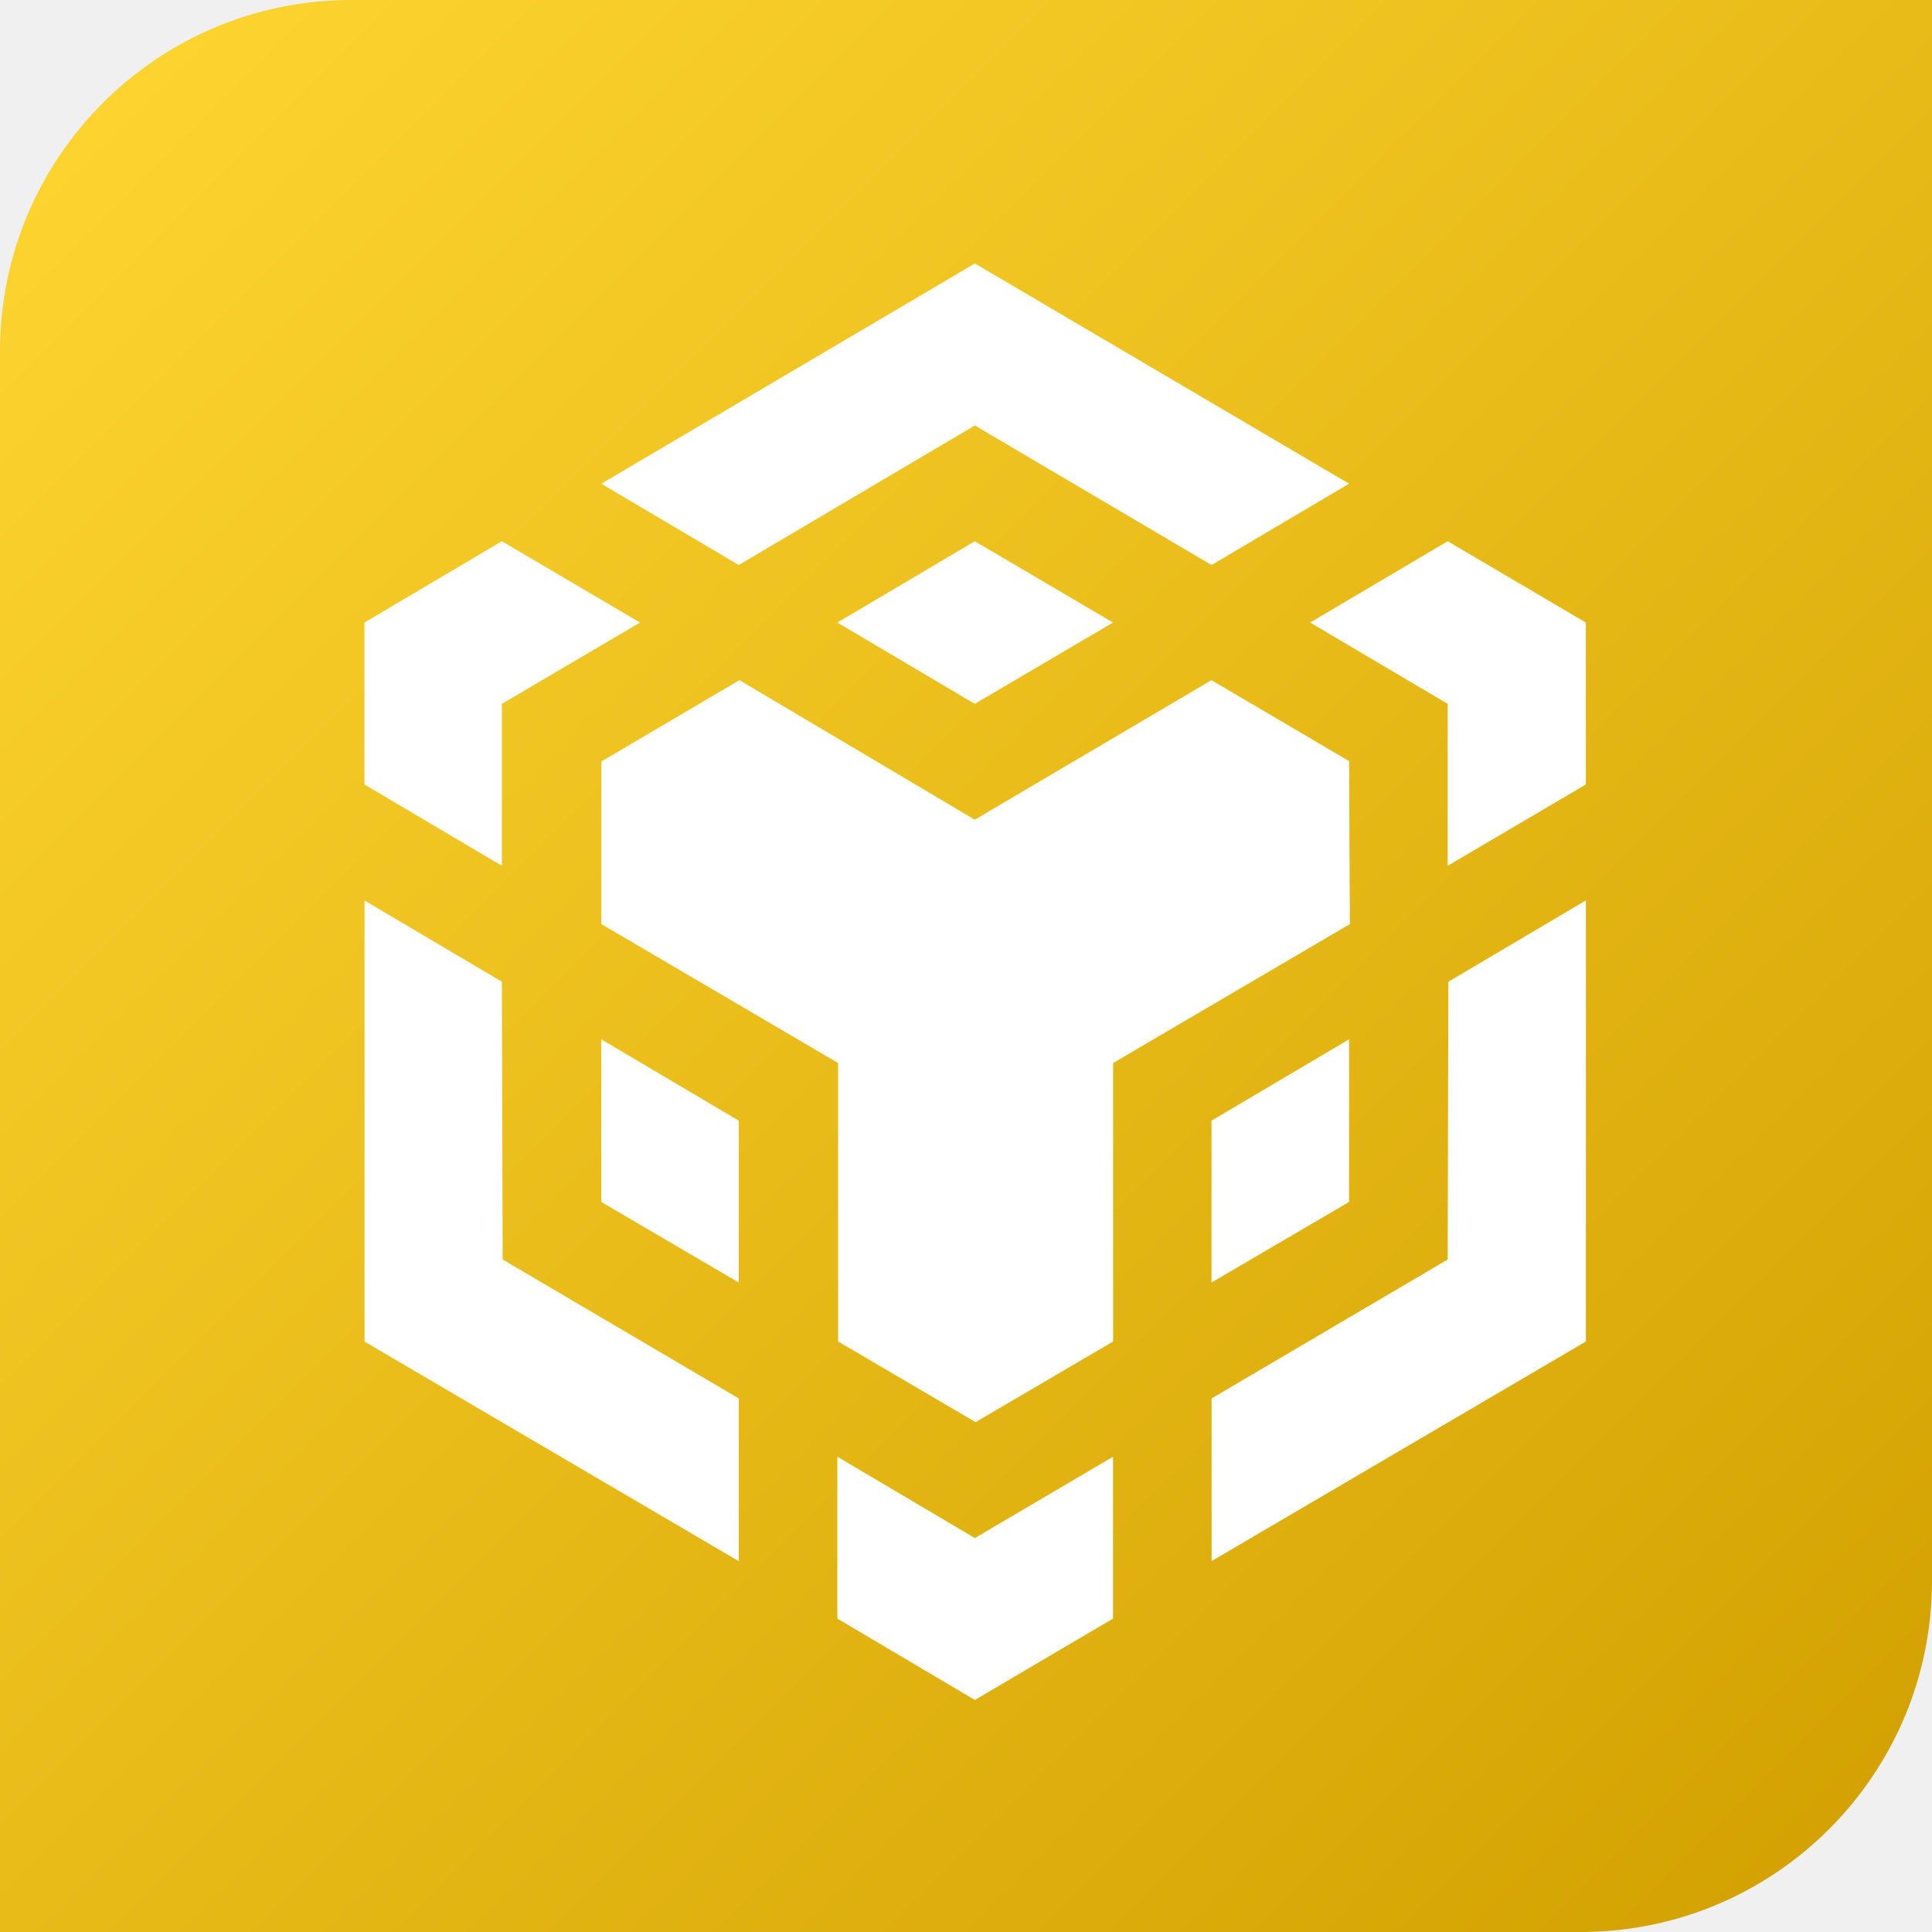
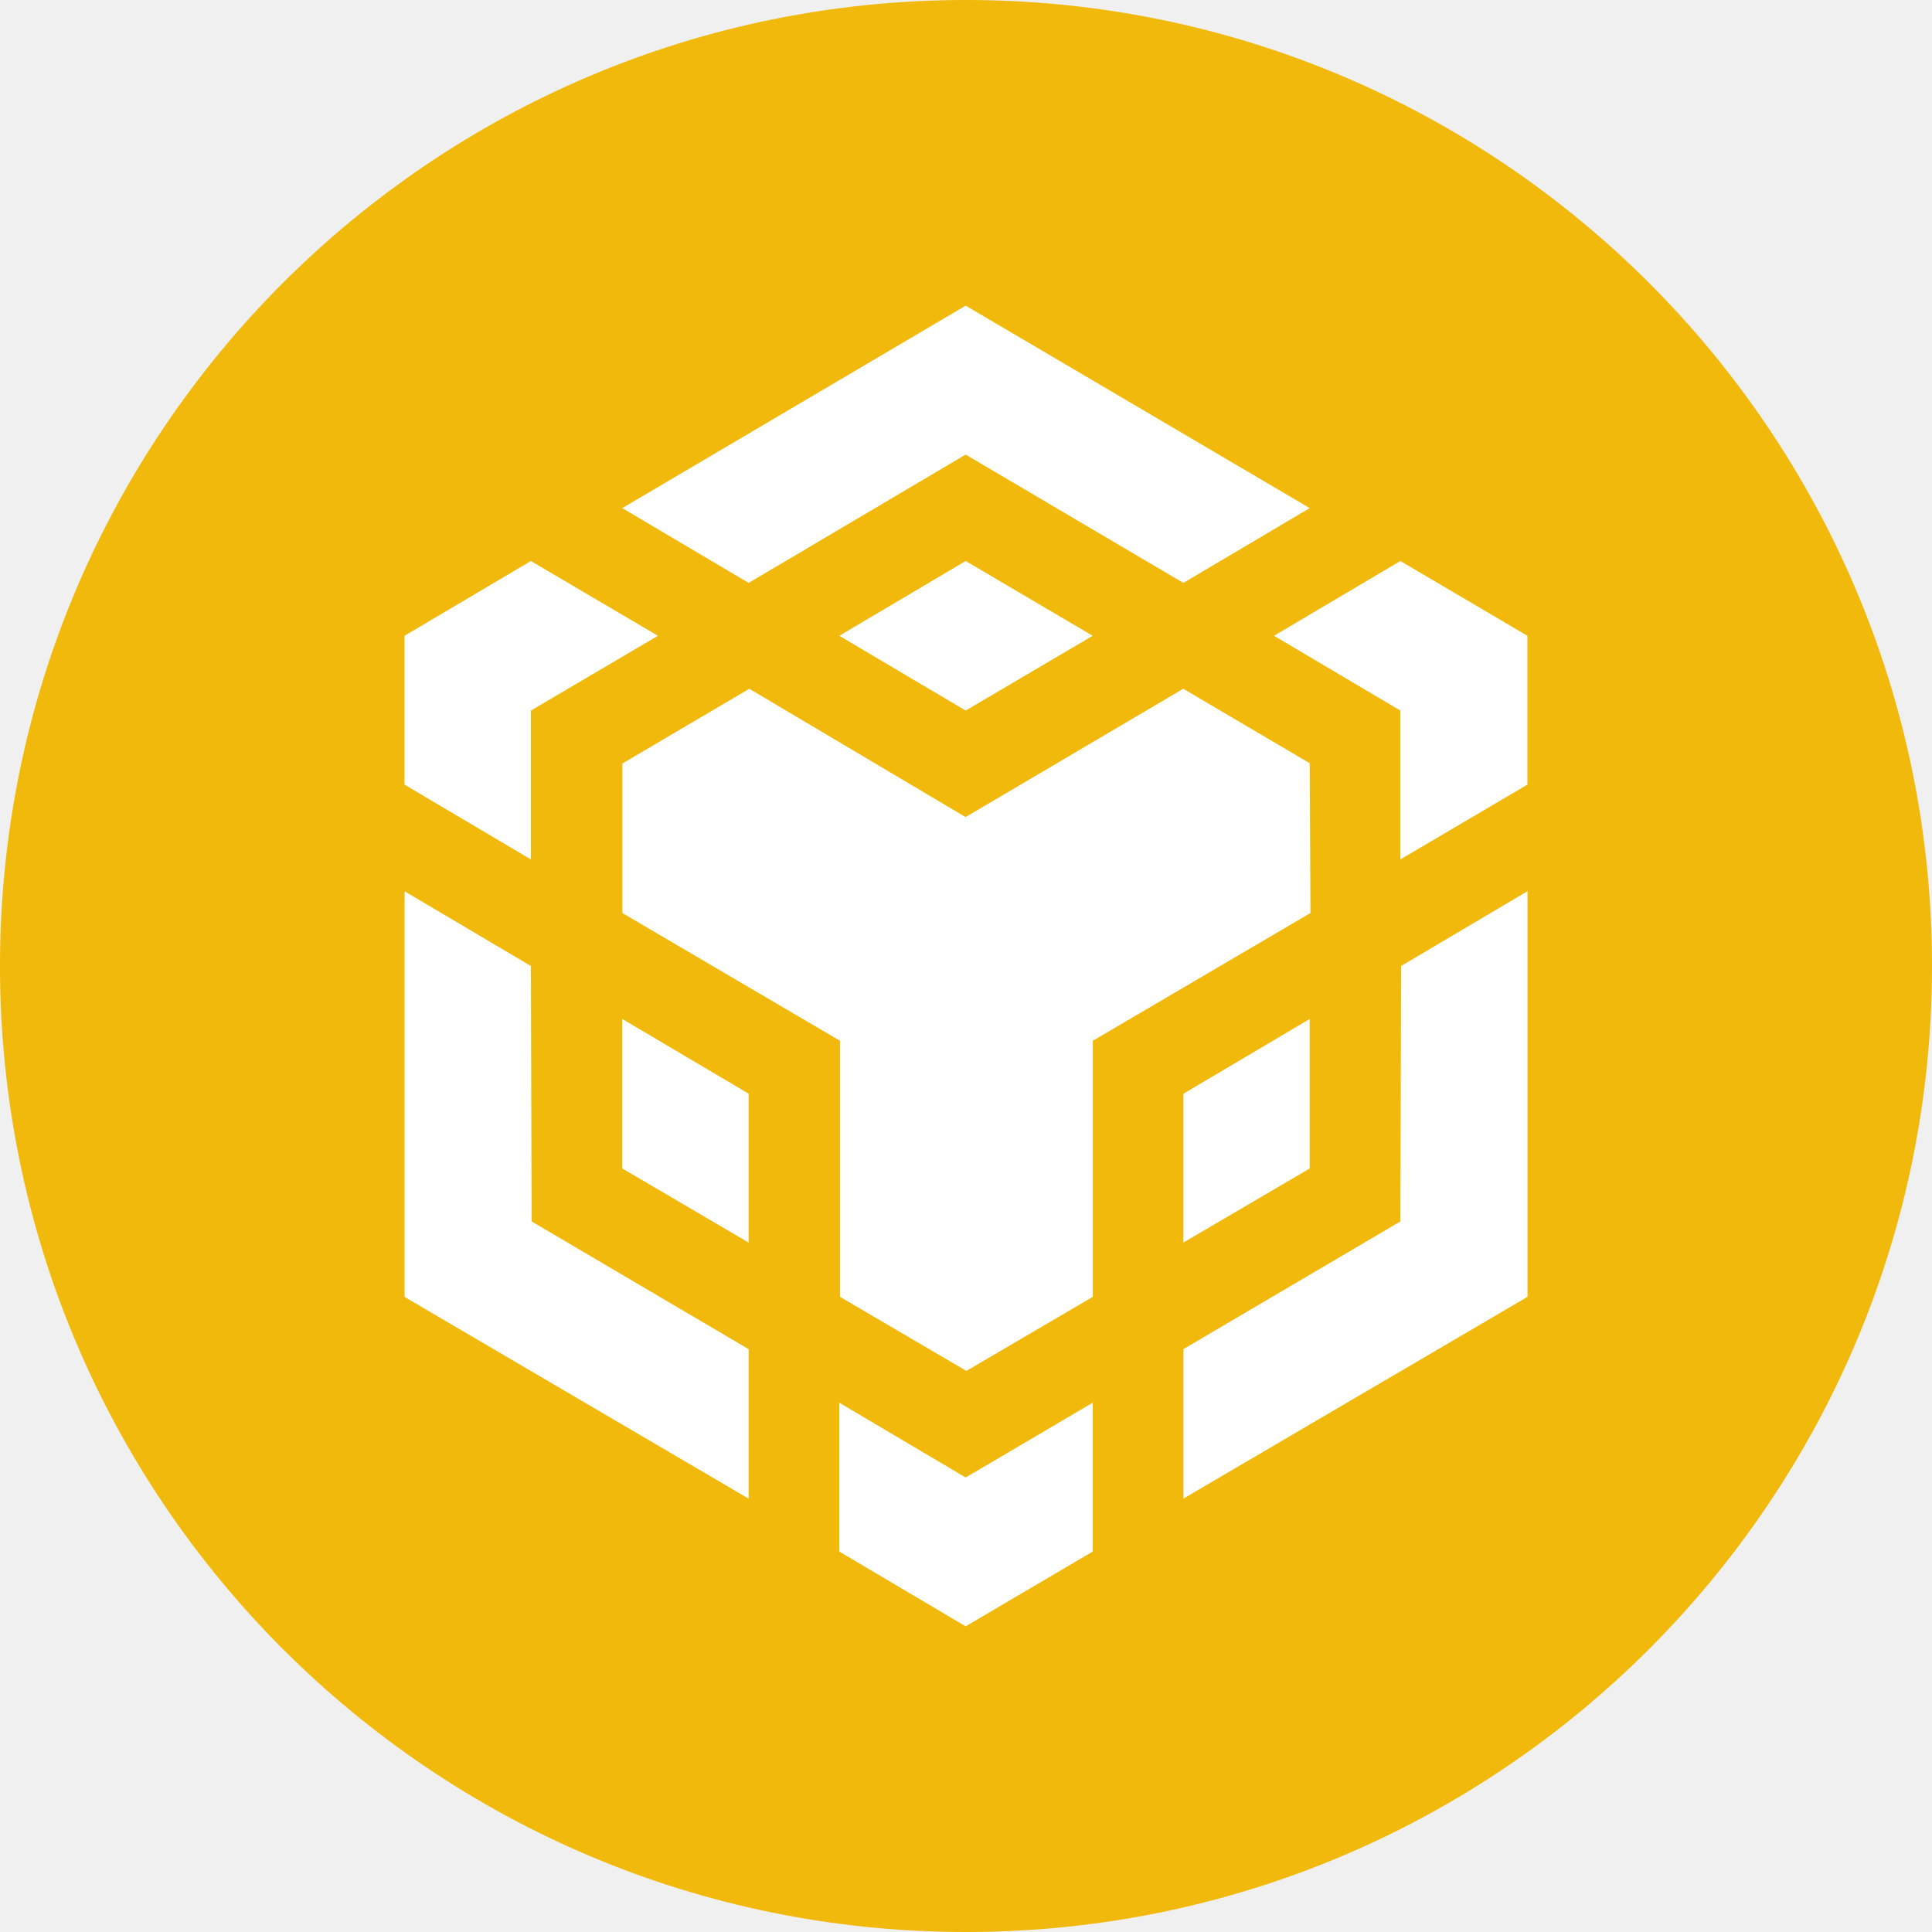
- <svg xmlns="http://www.w3.org/2000/svg" width="18" height="18" viewBox="0 0 22 22" fill="none">
-   <path d="M0 4C0 1.791 1.791 0 4 0H22V18C22 20.209 20.209 22 18 22H0V4Z" fill="url(#paint0_linear_383_1184)" />
-   <path d="M5.715 11.179L5.724 14.342L8.412 15.924V17.777L4.151 15.277V10.254L5.715 11.179ZM5.715 8.015V9.859L4.15 8.933V7.089L5.715 6.163L7.288 7.089L5.715 8.015ZM9.535 7.089L11.1 6.163L12.674 7.089L11.1 8.015L9.535 7.089Z" fill="white" />
-   <path d="M6.847 13.687V11.835L8.412 12.761V14.604L6.847 13.687ZM9.535 16.588L11.101 17.514L12.674 16.588V18.431L11.101 19.358L9.535 18.431V16.588ZM14.919 7.089L16.485 6.163L18.058 7.089V8.933L16.485 9.859V8.015L14.919 7.089ZM16.485 14.342L16.493 11.179L18.059 10.253V15.276L13.797 17.776V15.924L16.485 14.342Z" fill="white" />
-   <path d="M15.362 13.687L13.796 14.604V12.761L15.362 11.835V13.687Z" fill="white" />
-   <path d="M15.362 8.671L15.371 10.523L12.675 12.105V15.276L11.109 16.194L9.544 15.276V12.105L6.848 10.523V8.671L8.42 7.745L11.1 9.334L13.795 7.745L15.369 8.671H15.362ZM6.847 5.508L11.101 3L15.362 5.508L13.796 6.434L11.101 4.845L8.412 6.434L6.847 5.508Z" fill="white" />
+ <svg xmlns="http://www.w3.org/2000/svg" width="24" height="24" viewBox="0 0 24 24" fill="none">
+   <g clip-path="url(#clip0_24_291)">
+     <path fill-rule="evenodd" clip-rule="evenodd" d="M12 0C18.628 0 24 5.372 24 12C24 18.628 18.628 24 12 24C5.372 24 0 18.628 0 12C0 5.372 5.372 0 12 0Z" fill="#F0B90B" />
+     <path d="M6.595 12L6.604 15.173L9.3 16.76V18.617L5.026 16.111V11.072L6.595 12ZM6.595 8.827V10.676L5.025 9.747V7.898L6.595 6.969L8.173 7.898L6.595 8.827ZM10.426 7.898L11.996 6.969L13.574 7.898L11.996 8.827L10.426 7.898Z" fill="white" />
+     <path d="M7.73 14.515V12.658L9.3 13.586V15.436L7.73 14.515ZM10.426 17.425L11.996 18.354L13.574 17.425V19.274L11.996 20.203L10.426 19.274V17.425ZM15.826 7.898L17.396 6.969L18.974 7.898V9.747L17.396 10.676V8.827L15.826 7.898ZM17.396 15.173L17.405 12L18.975 11.071V16.11L14.701 18.616V16.759L17.396 15.173Z" fill="white" />
+     <path d="M16.27 14.515L14.7 15.436V13.587L16.27 12.658V14.515Z" fill="white" />
+     <path d="M16.27 9.485L16.279 11.342L13.575 12.929V16.11L12.005 17.03L10.435 16.11V12.929L7.731 11.342V9.485L9.308 8.556L11.995 10.15L14.699 8.556L16.277 9.485H16.27ZM7.73 6.312L11.996 3.797L16.27 6.312L14.7 7.241L11.996 5.647L9.3 7.241L7.73 6.312Z" fill="white" />
+   </g>
  <defs>
-     <linearGradient id="paint0_linear_383_1184" x1="22" y1="22" x2="0" y2="0" gradientUnits="userSpaceOnUse">
-       <stop stop-color="#D1A000" />
-       <stop offset="1" stop-color="#FFD632" />
-     </linearGradient>
+     <clipPath id="clip0_24_291">
+       <rect width="24" height="24" fill="white" />
+     </clipPath>
  </defs>
</svg>
